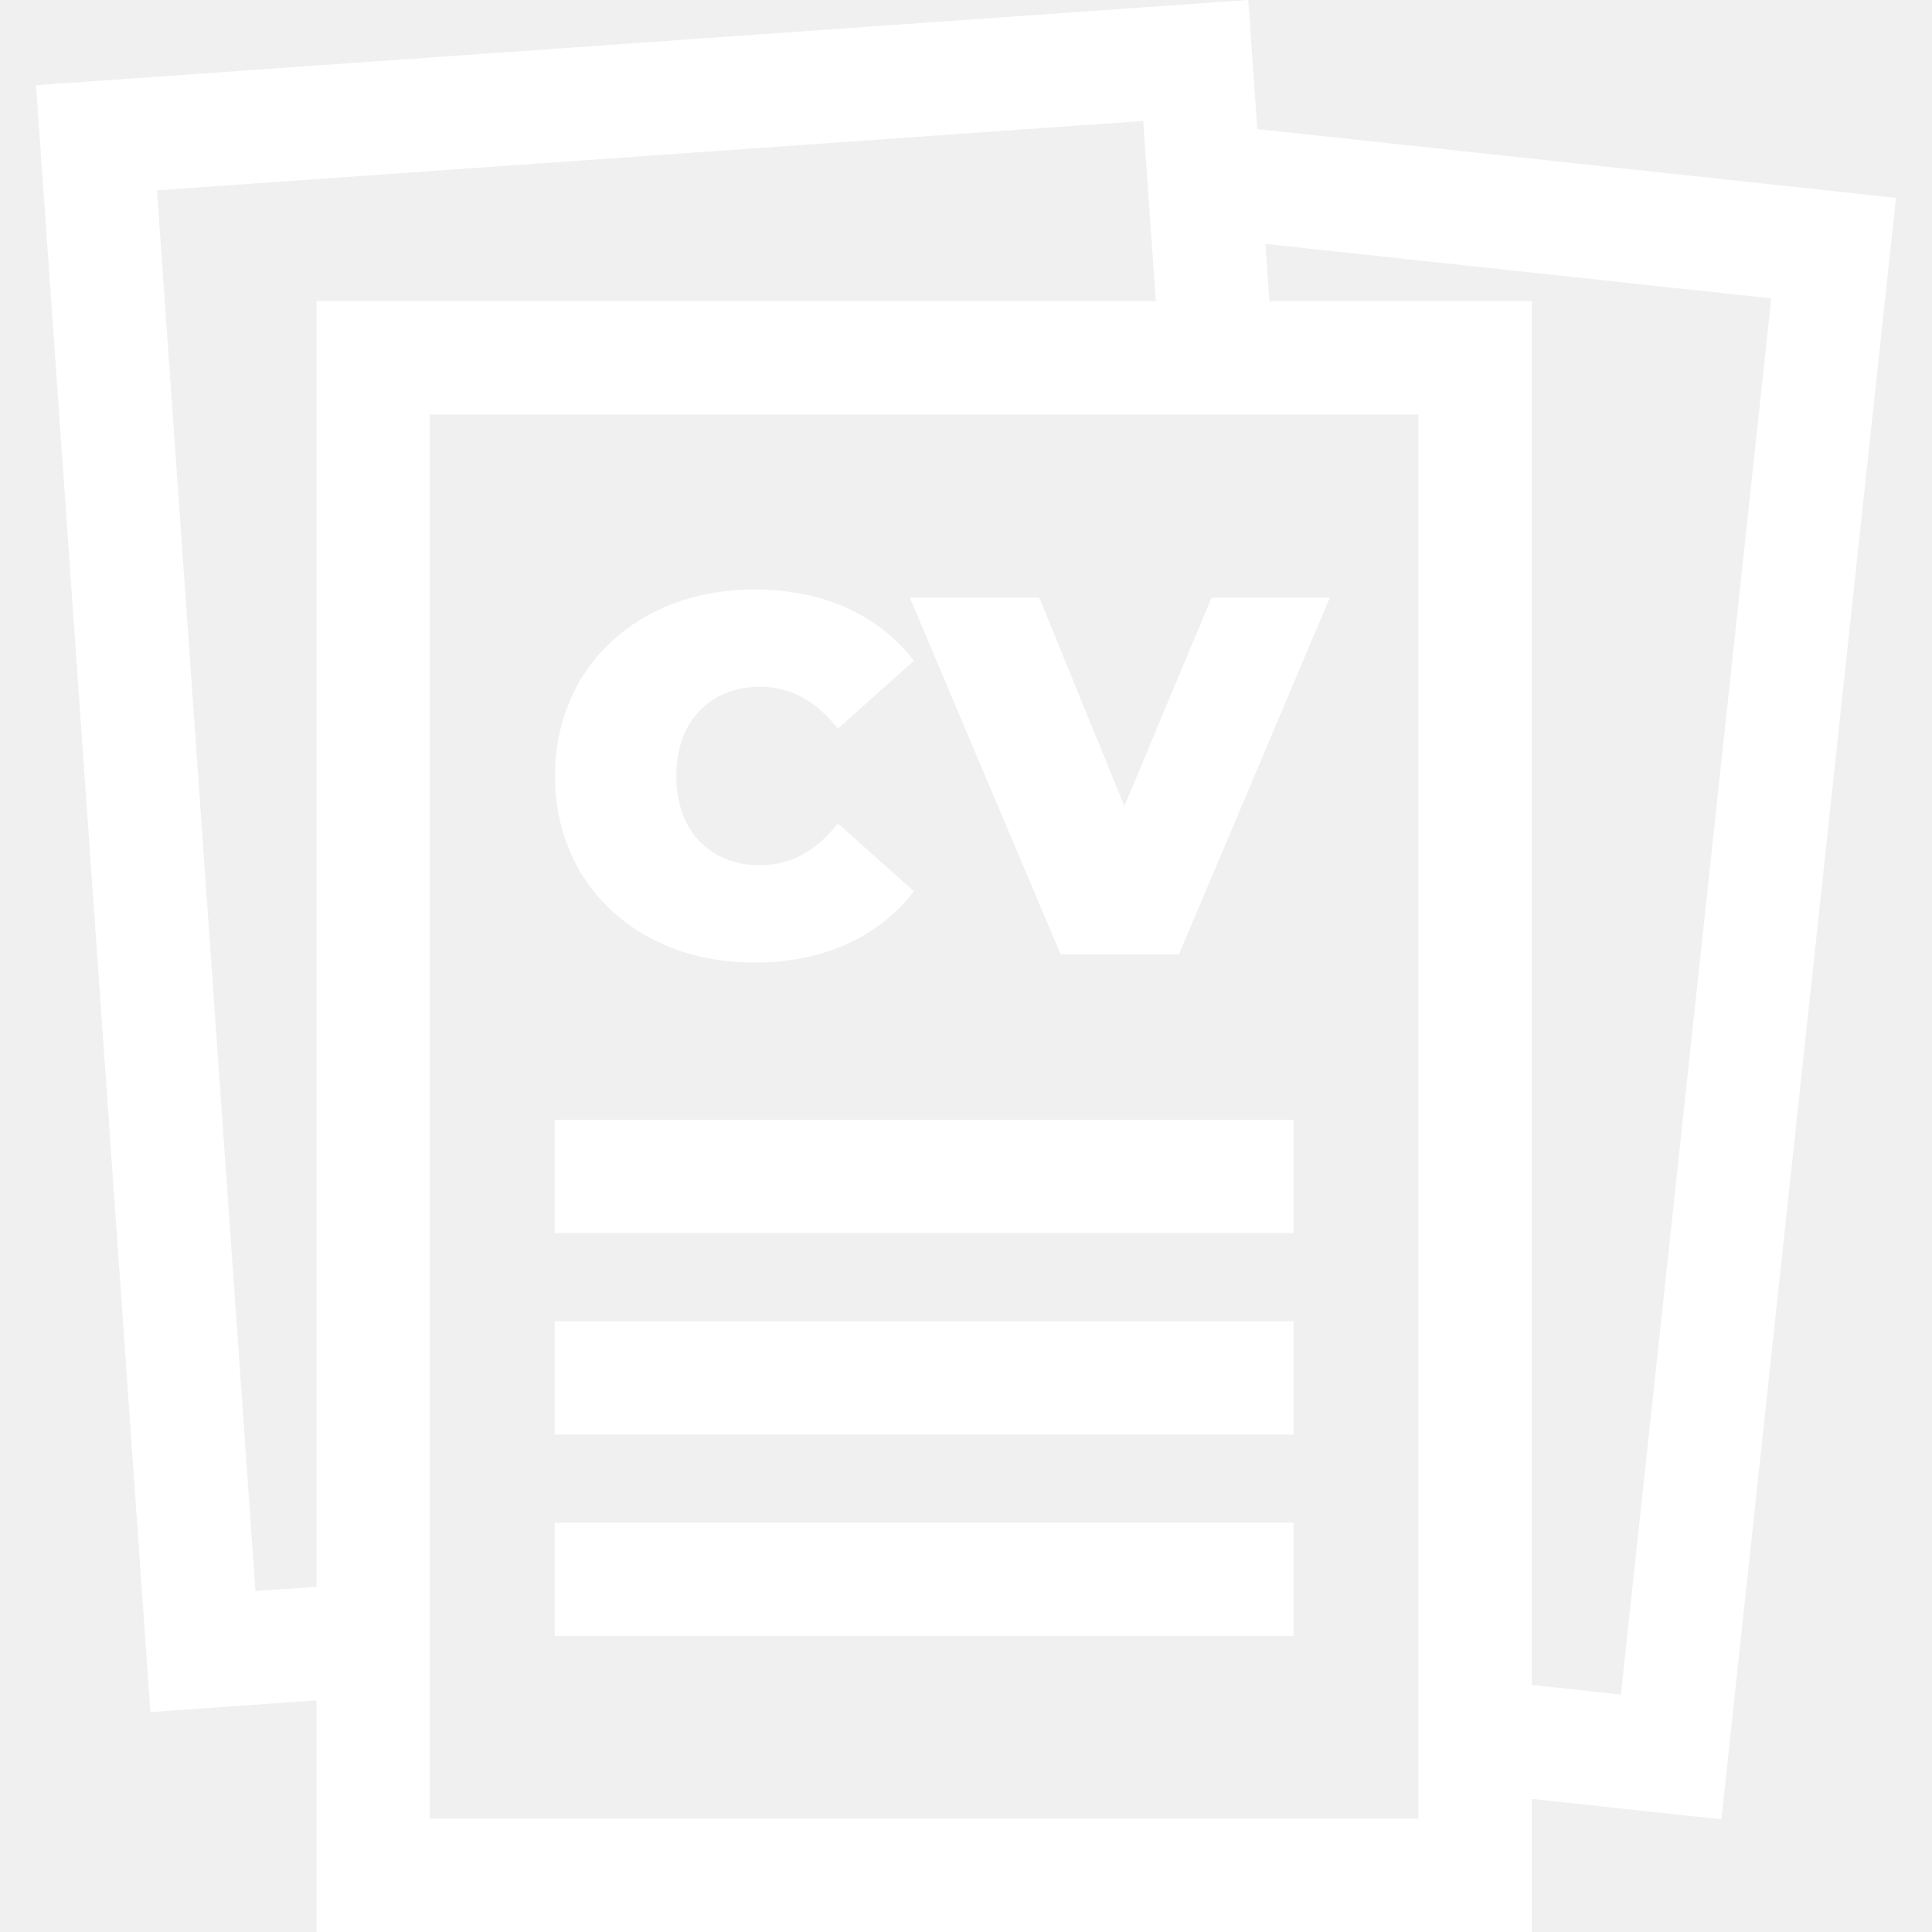
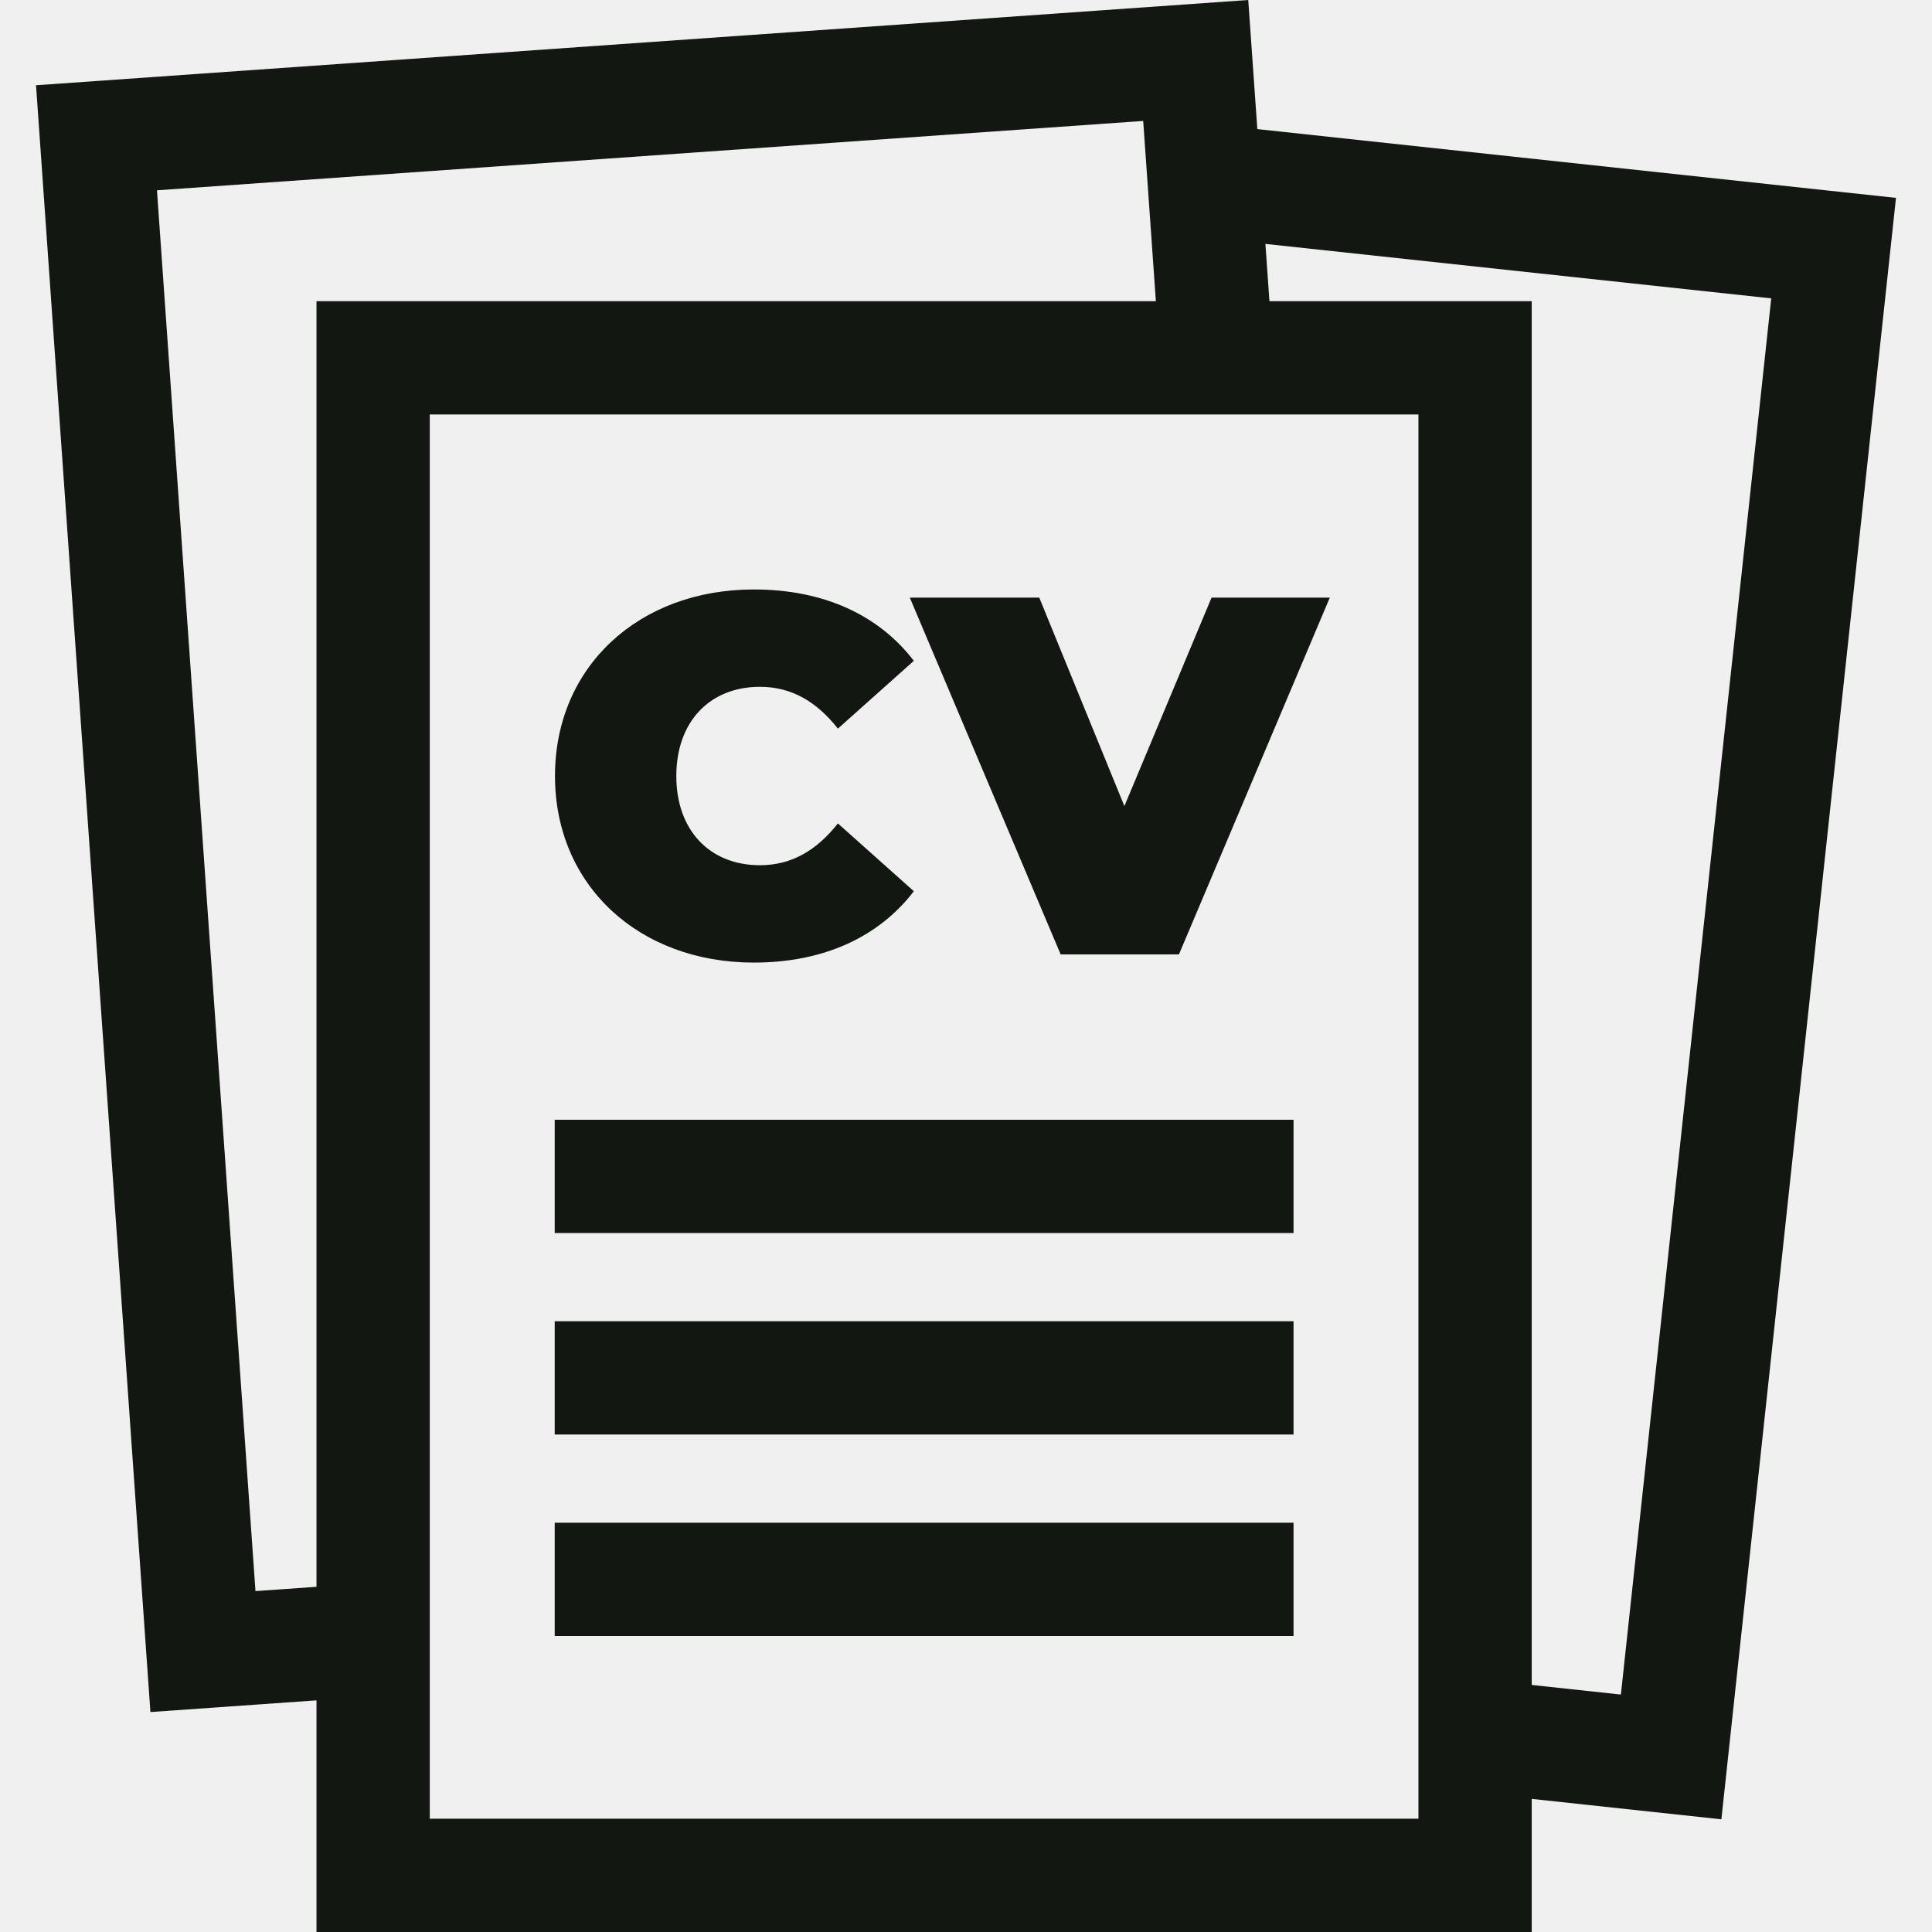
<svg xmlns="http://www.w3.org/2000/svg" version="1.1" id="Capa_1" x="0px" y="0px" viewBox="0 0 512 512" style="enable-background:new 0 0 512 512;" xml:space="preserve">
  <g>
    <g>
      <path class="st0" d="M333.205,34.213L330.799,0L9.546,22.591l30.317,431.118l44.011-3.095V512h322.046v-35.276l50.265,5.413l46.27-429.698    L333.205,34.213z M83.874,420.519l-16.17,1.137L41.599,50.432l261.359-18.38l3.359,47.765H83.874V420.519z M375.9,481.979H113.895    V109.838H375.9V481.979z M429.552,449.073l-23.631-2.545V79.817h-69.508l-1.068-15.18l134.049,14.434L429.552,449.073z" />
    </g>
  </g>
  <style type="text/css">
- 	.st0{fill:#FFFFFF;}
+ 	.st0{fill:rgb(18, 23, 17)
</style>
  <g>
    <g>
      <rect class="st0" x="147.003" y="296.746" width="195.796" height="30.021" />
    </g>
  </g>
  <g>
    <g>
      <rect class="st0" x="147.003" y="350.143" width="195.796" height="30.021" />
    </g>
  </g>
  <g>
    <g>
      <rect class="st0" x="147.003" y="403.54" width="195.796" height="30.021" />
    </g>
  </g>
  <g>
    <g>
      <path class="st0" d="M201.384,229.293c-13.238,0-22.154-9.186-22.154-23.64s8.915-23.64,22.154-23.64c8.511,0,15.13,4.053,20.668,11.078    l20.128-17.966c-9.321-12.157-23.911-18.912-42.418-18.912c-30.394,0-52.684,20.398-52.684,49.442s22.289,49.442,52.684,49.44    c18.508,0,33.097-6.754,42.418-18.912l-20.128-17.966C216.514,225.24,209.895,229.293,201.384,229.293z" />
    </g>
  </g>
  <g>
    <g>
      <polygon class="st0" points="321.075,158.373 297.975,213.624 275.415,158.373 241.102,158.373 281.088,252.934 312.429,252.934     352.414,158.373   " />
    </g>
  </g>
  <g>
</g>
  <g>
</g>
  <g>
</g>
  <g>
</g>
  <g>
</g>
  <g>
</g>
  <g>
</g>
  <g>
</g>
  <g>
</g>
  <g>
</g>
  <g>
</g>
  <g>
</g>
  <g>
</g>
  <g>
</g>
  <g>
</g>
</svg>
